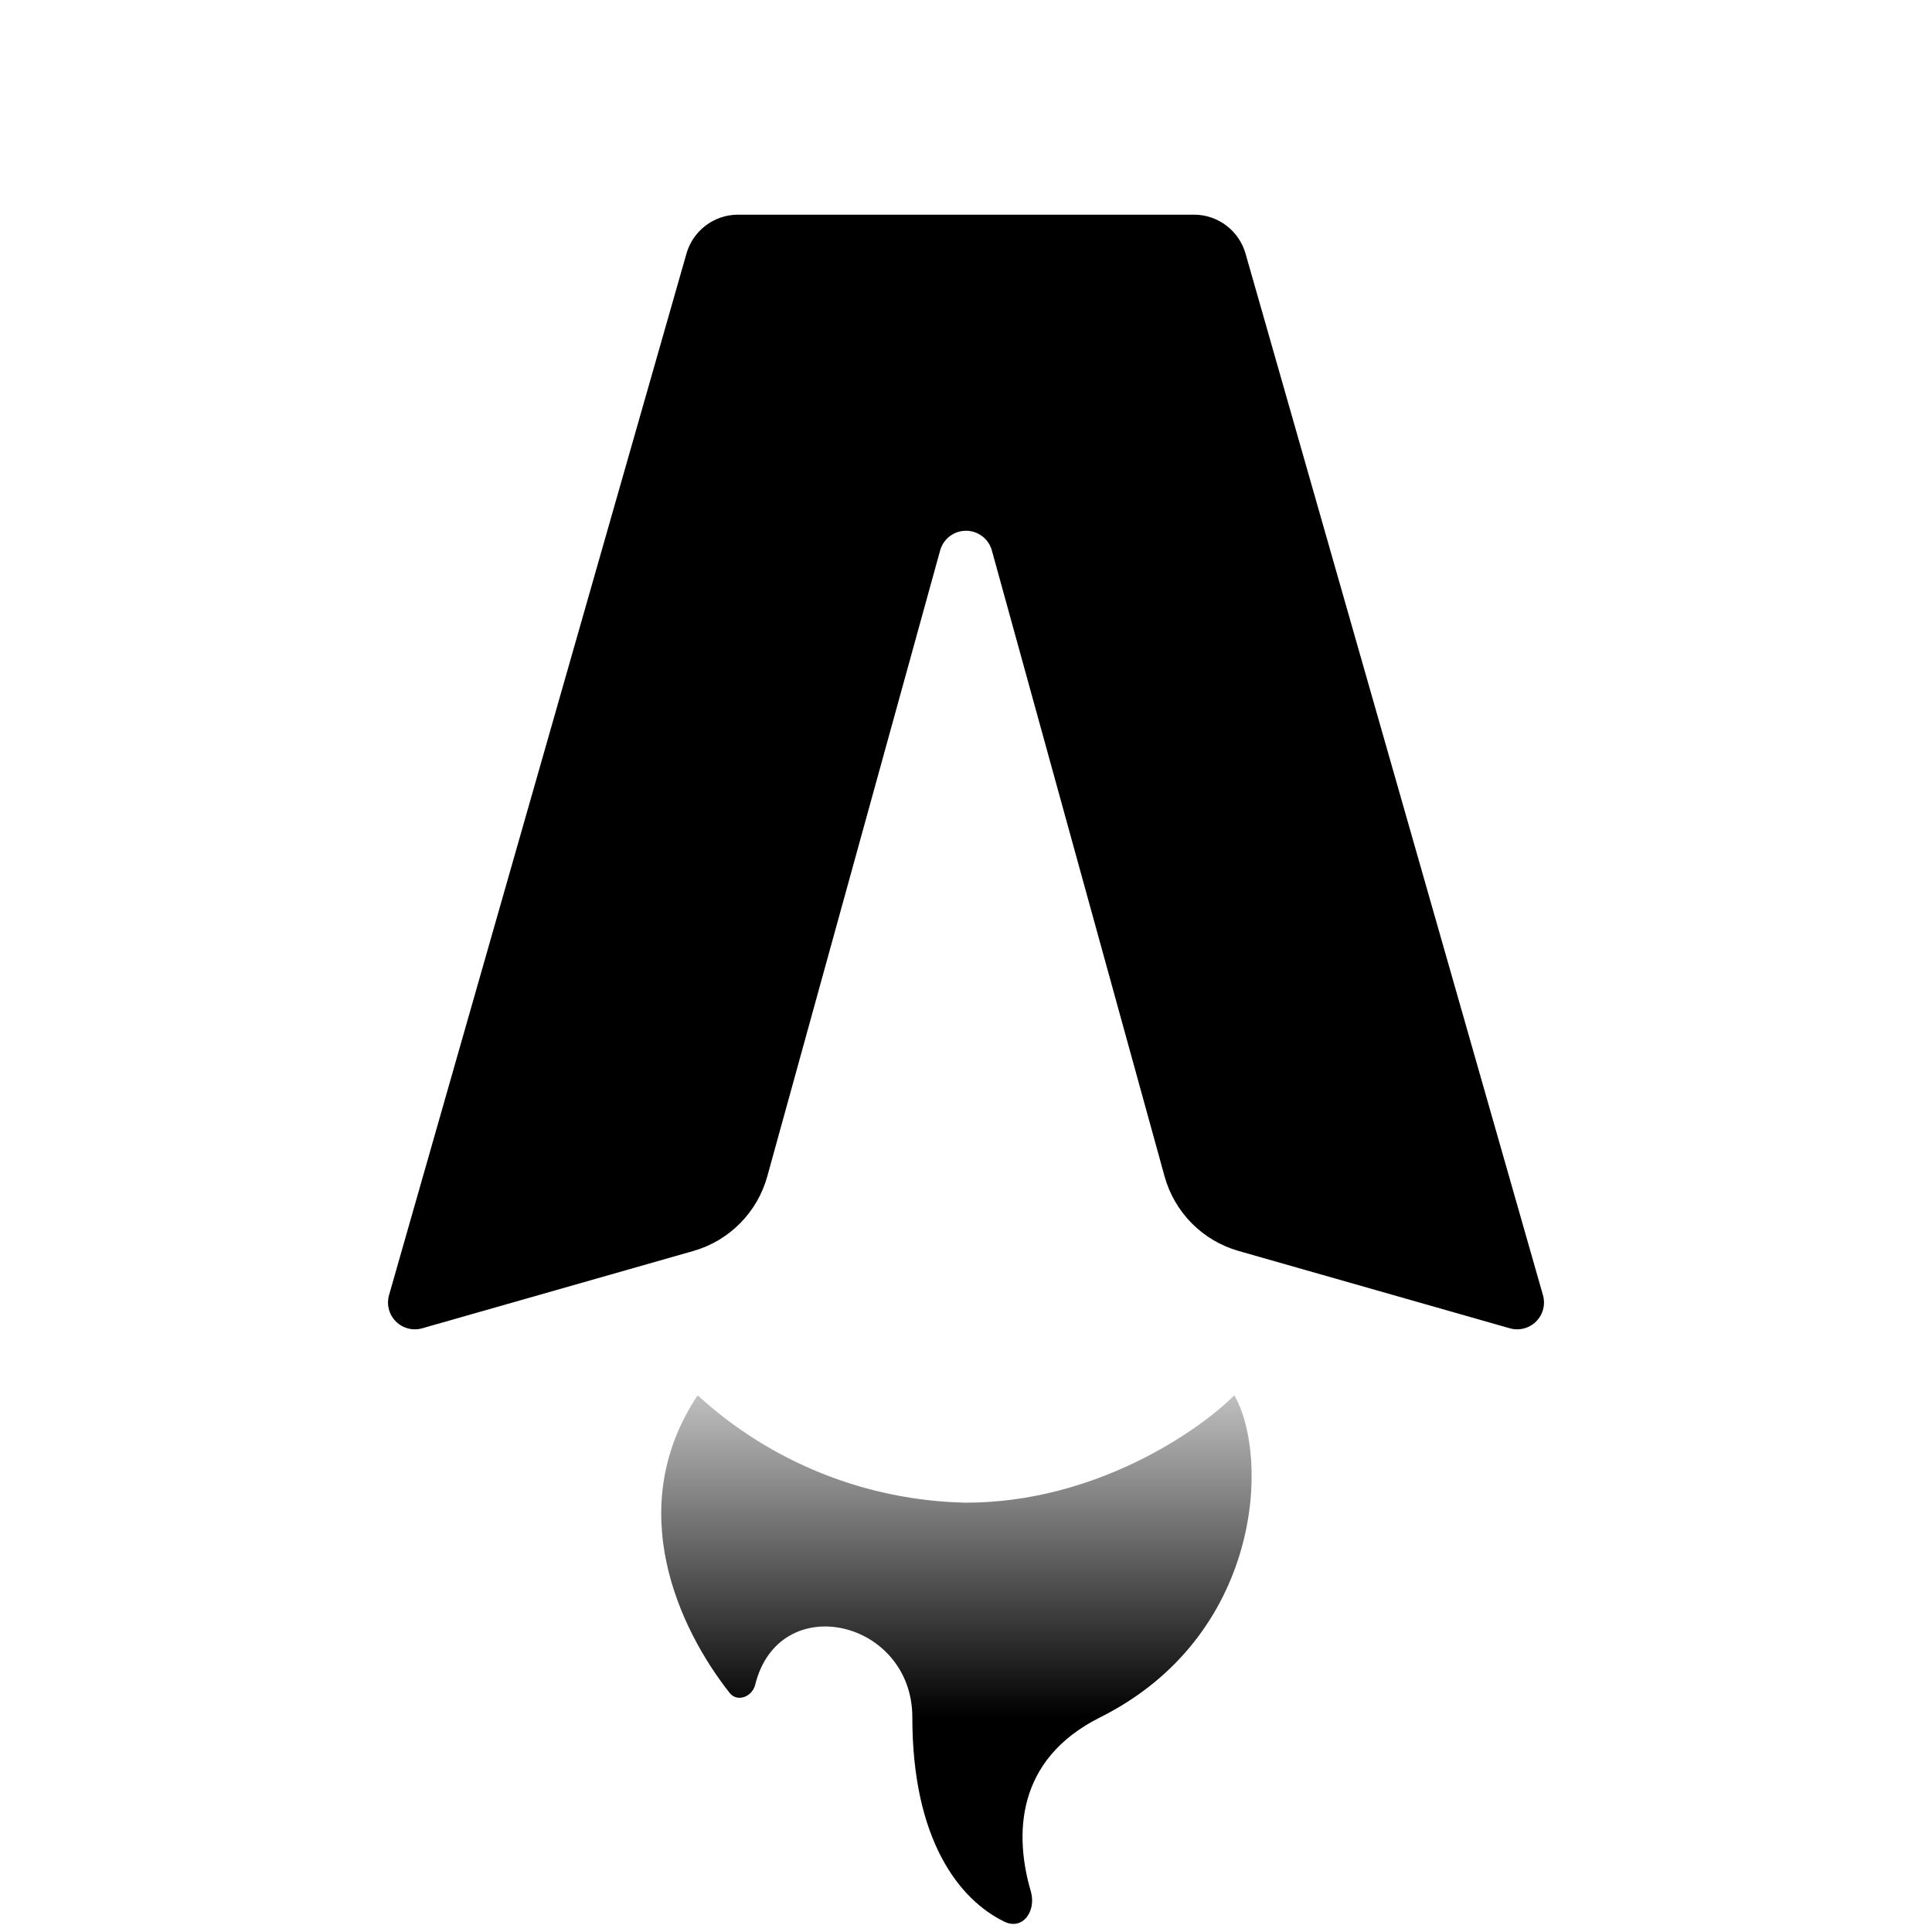
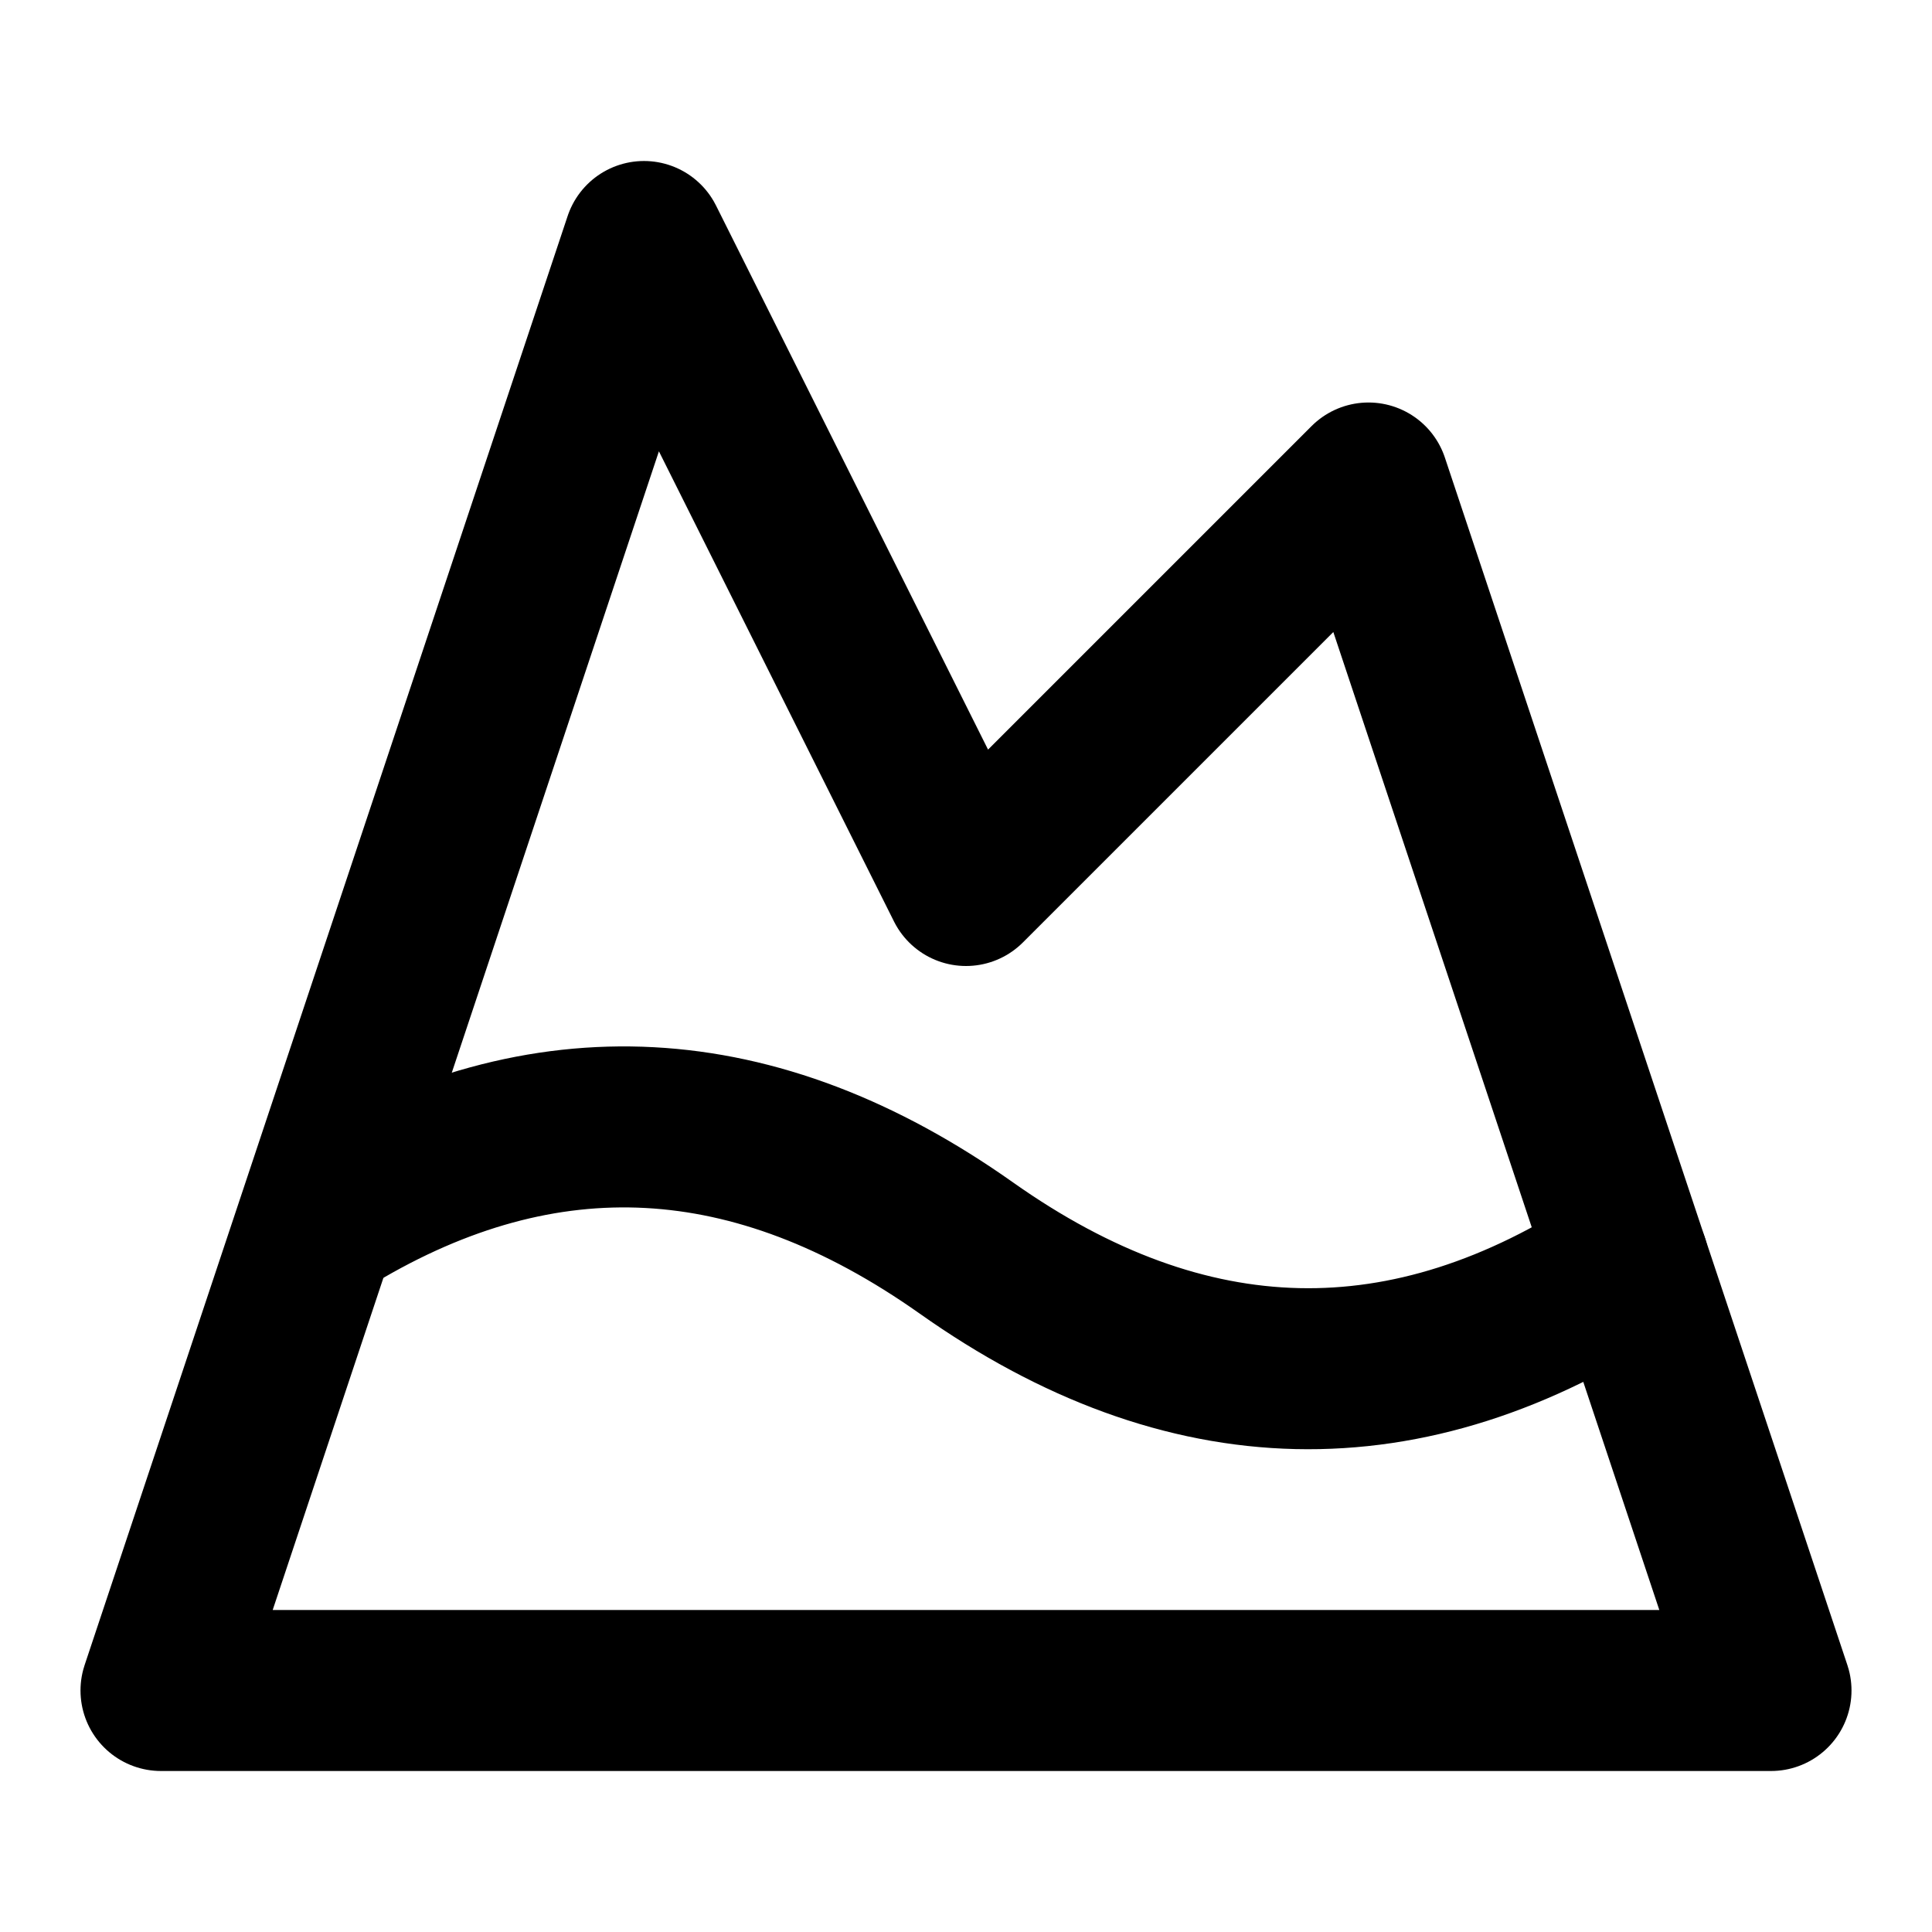
- <svg xmlns="http://www.w3.org/2000/svg" fill="none" viewBox="0 0 36 36">
-   <path fill="#000" d="M22.25 4h-8.5a1 1 0 0 0-.96.73l-5.54 19.4a.5.5 0 0 0 .62.62l5.05-1.44a2 2 0 0 0 1.38-1.4l3.22-11.66a.5.5 0 0 1 .96 0l3.22 11.67a2 2 0 0 0 1.38 1.39l5.05 1.44a.5.5 0 0 0 .62-.62l-5.54-19.4a1 1 0 0 0-.96-.73Z" />
-   <path fill="url(#gradient)" d="M18 28a7.63 7.63 0 0 1-5-2c-1.4 2.1-.35 4.35.6 5.55.14.17.41.07.47-.15.44-1.8 2.93-1.22 2.93.6 0 2.28.87 3.4 1.72 3.81.34.16.59-.2.49-.56-.31-1.05-.29-2.46 1.29-3.25 3-1.5 3.17-4.83 2.5-6-.67.67-2.6 2-5 2Z" />
-   <defs>
-     <linearGradient id="gradient" x1="16" x2="16" y1="32" y2="24" gradientUnits="userSpaceOnUse">
-       <stop stop-color="#000" />
-       <stop offset="1" stop-color="#000" stop-opacity="0" />
-     </linearGradient>
-   </defs>
-   <style>
-     @media (prefers-color-scheme:dark){:root{filter:invert(100%)}}
-   </style>
+ <svg xmlns="http://www.w3.org/2000/svg" width="24" height="24" viewBox="0 0 24 24" fill="none" stroke="currentColor" stroke-width="2" stroke-linecap="round" stroke-linejoin="round" class="lucide lucide-mountain-snow preview-icon">
+   <path d="m8 3 4 8 5-5 5 15H2L8 3z" />
+   <path d="M4.14 15.08c2.62-1.57 5.24-1.43 7.86.42 2.74 1.94 5.49 2 8.23.19" />
</svg>
